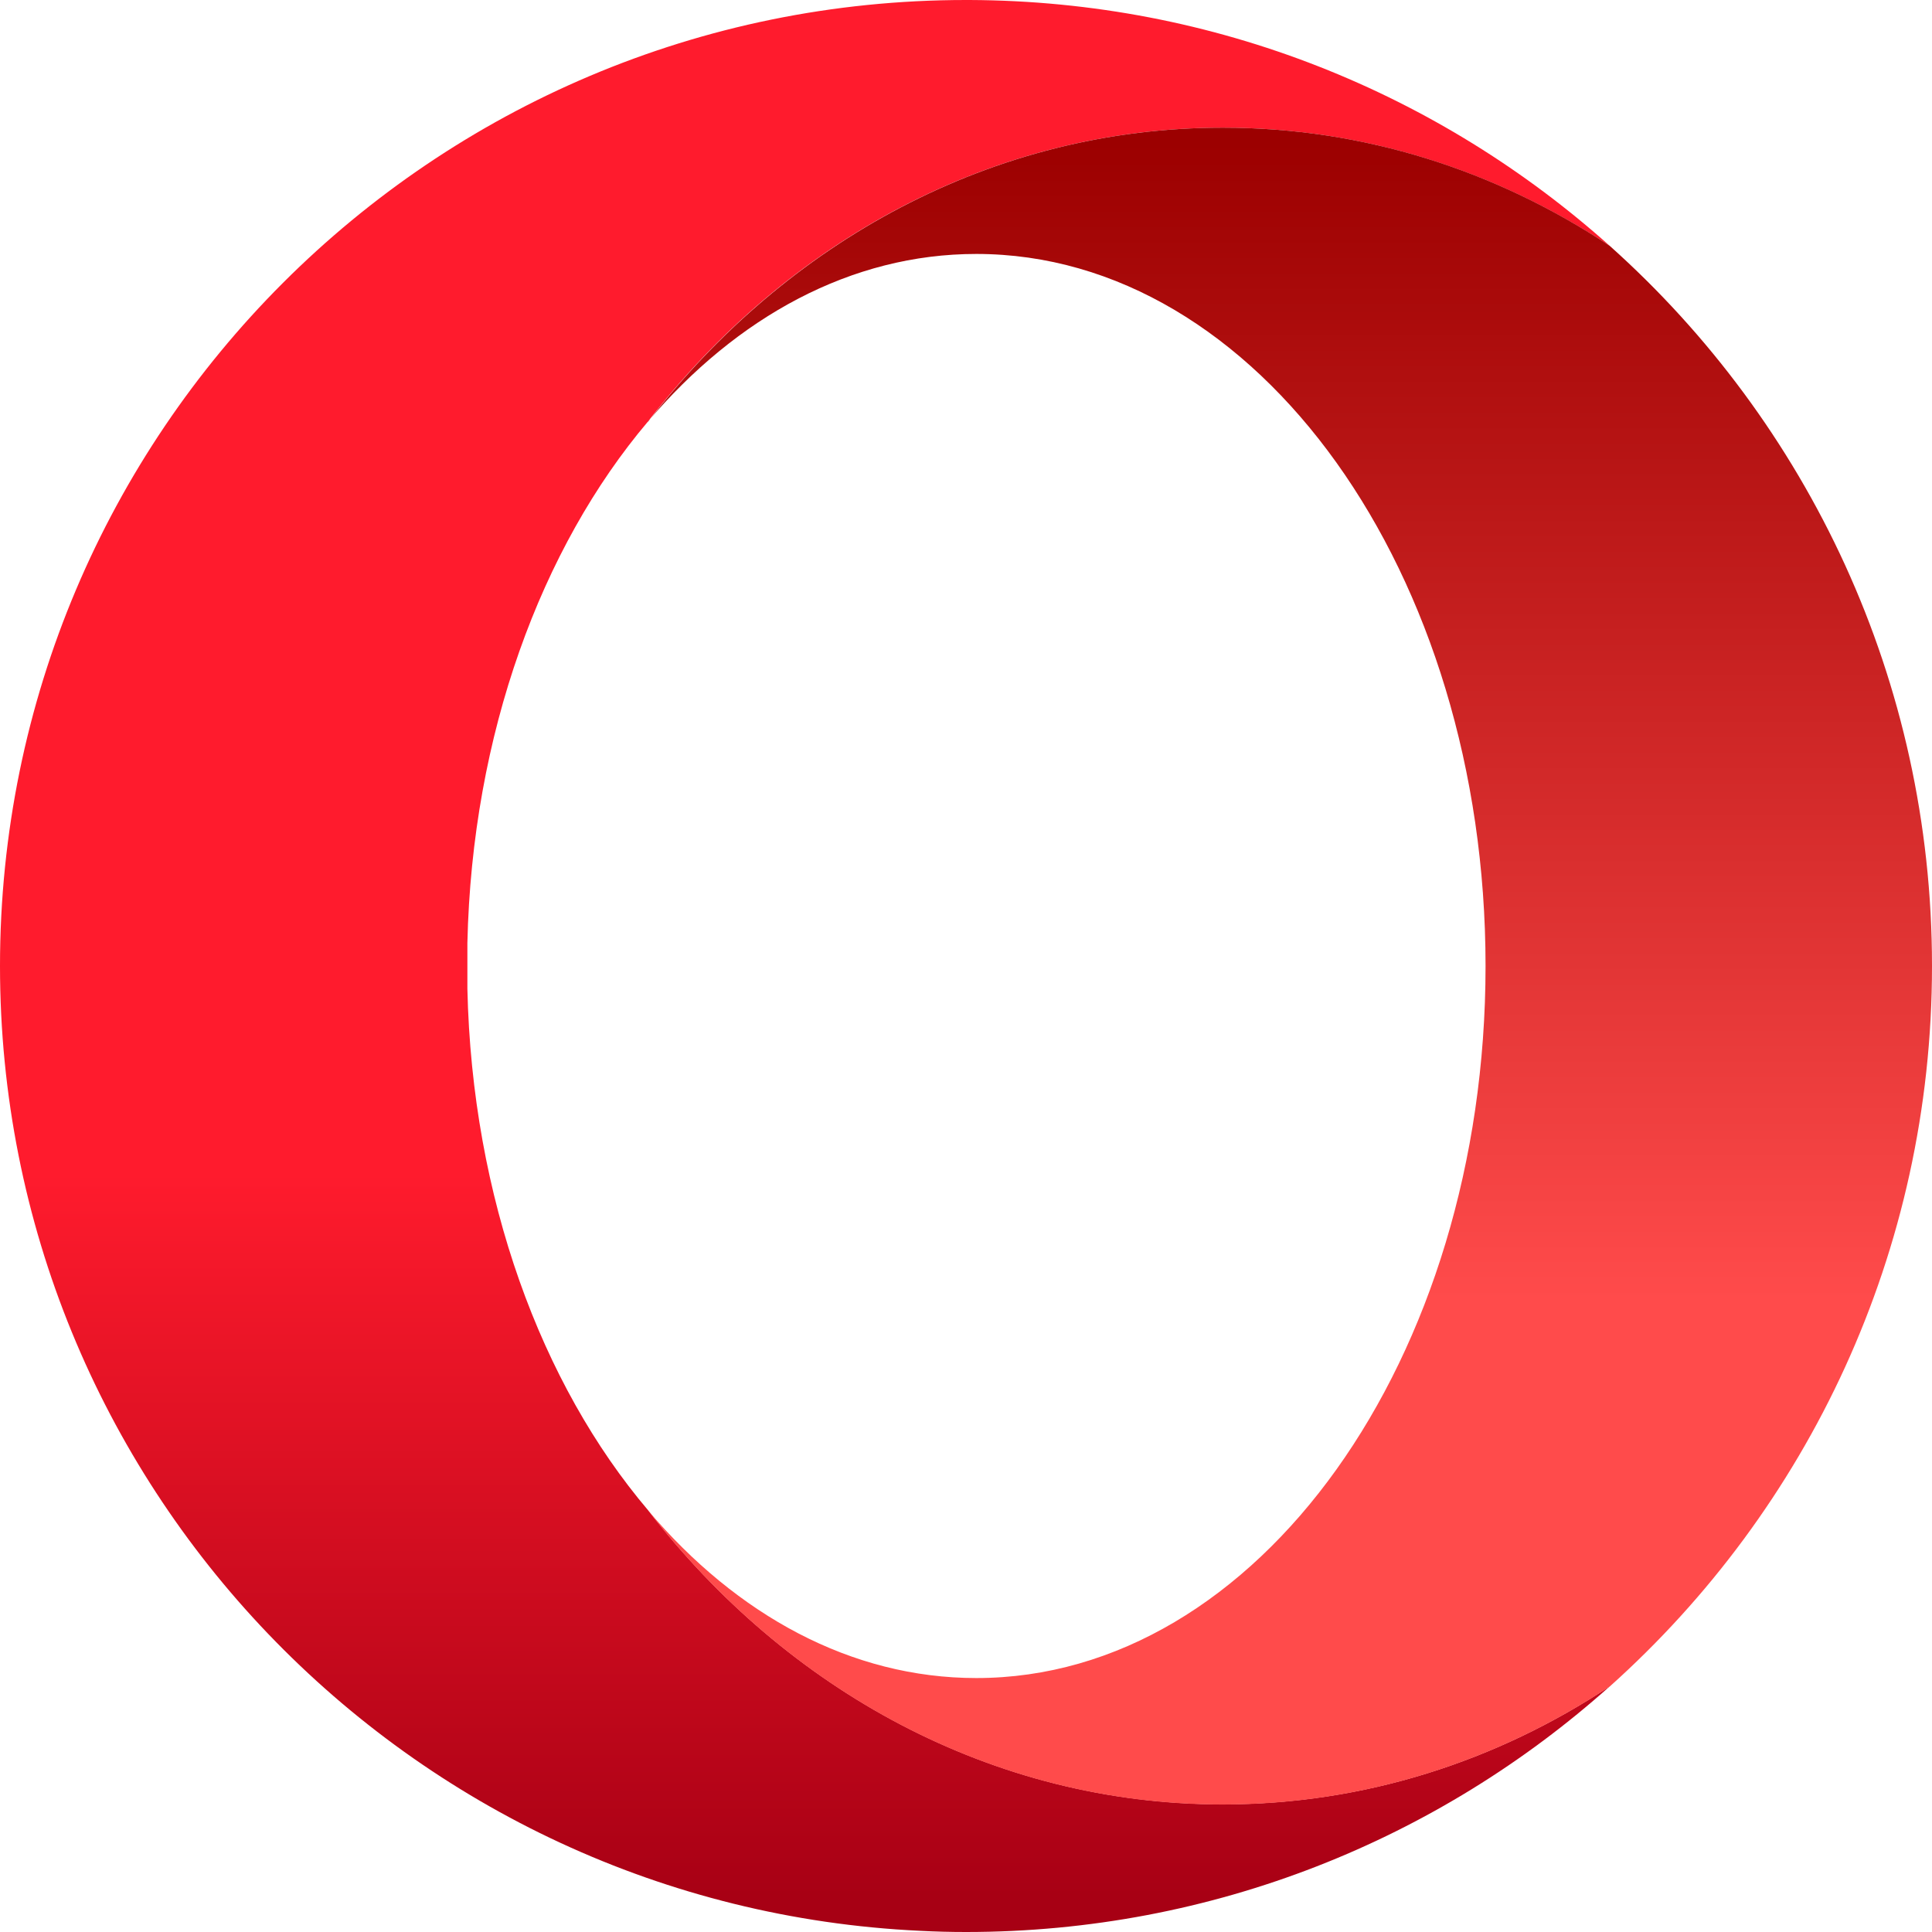
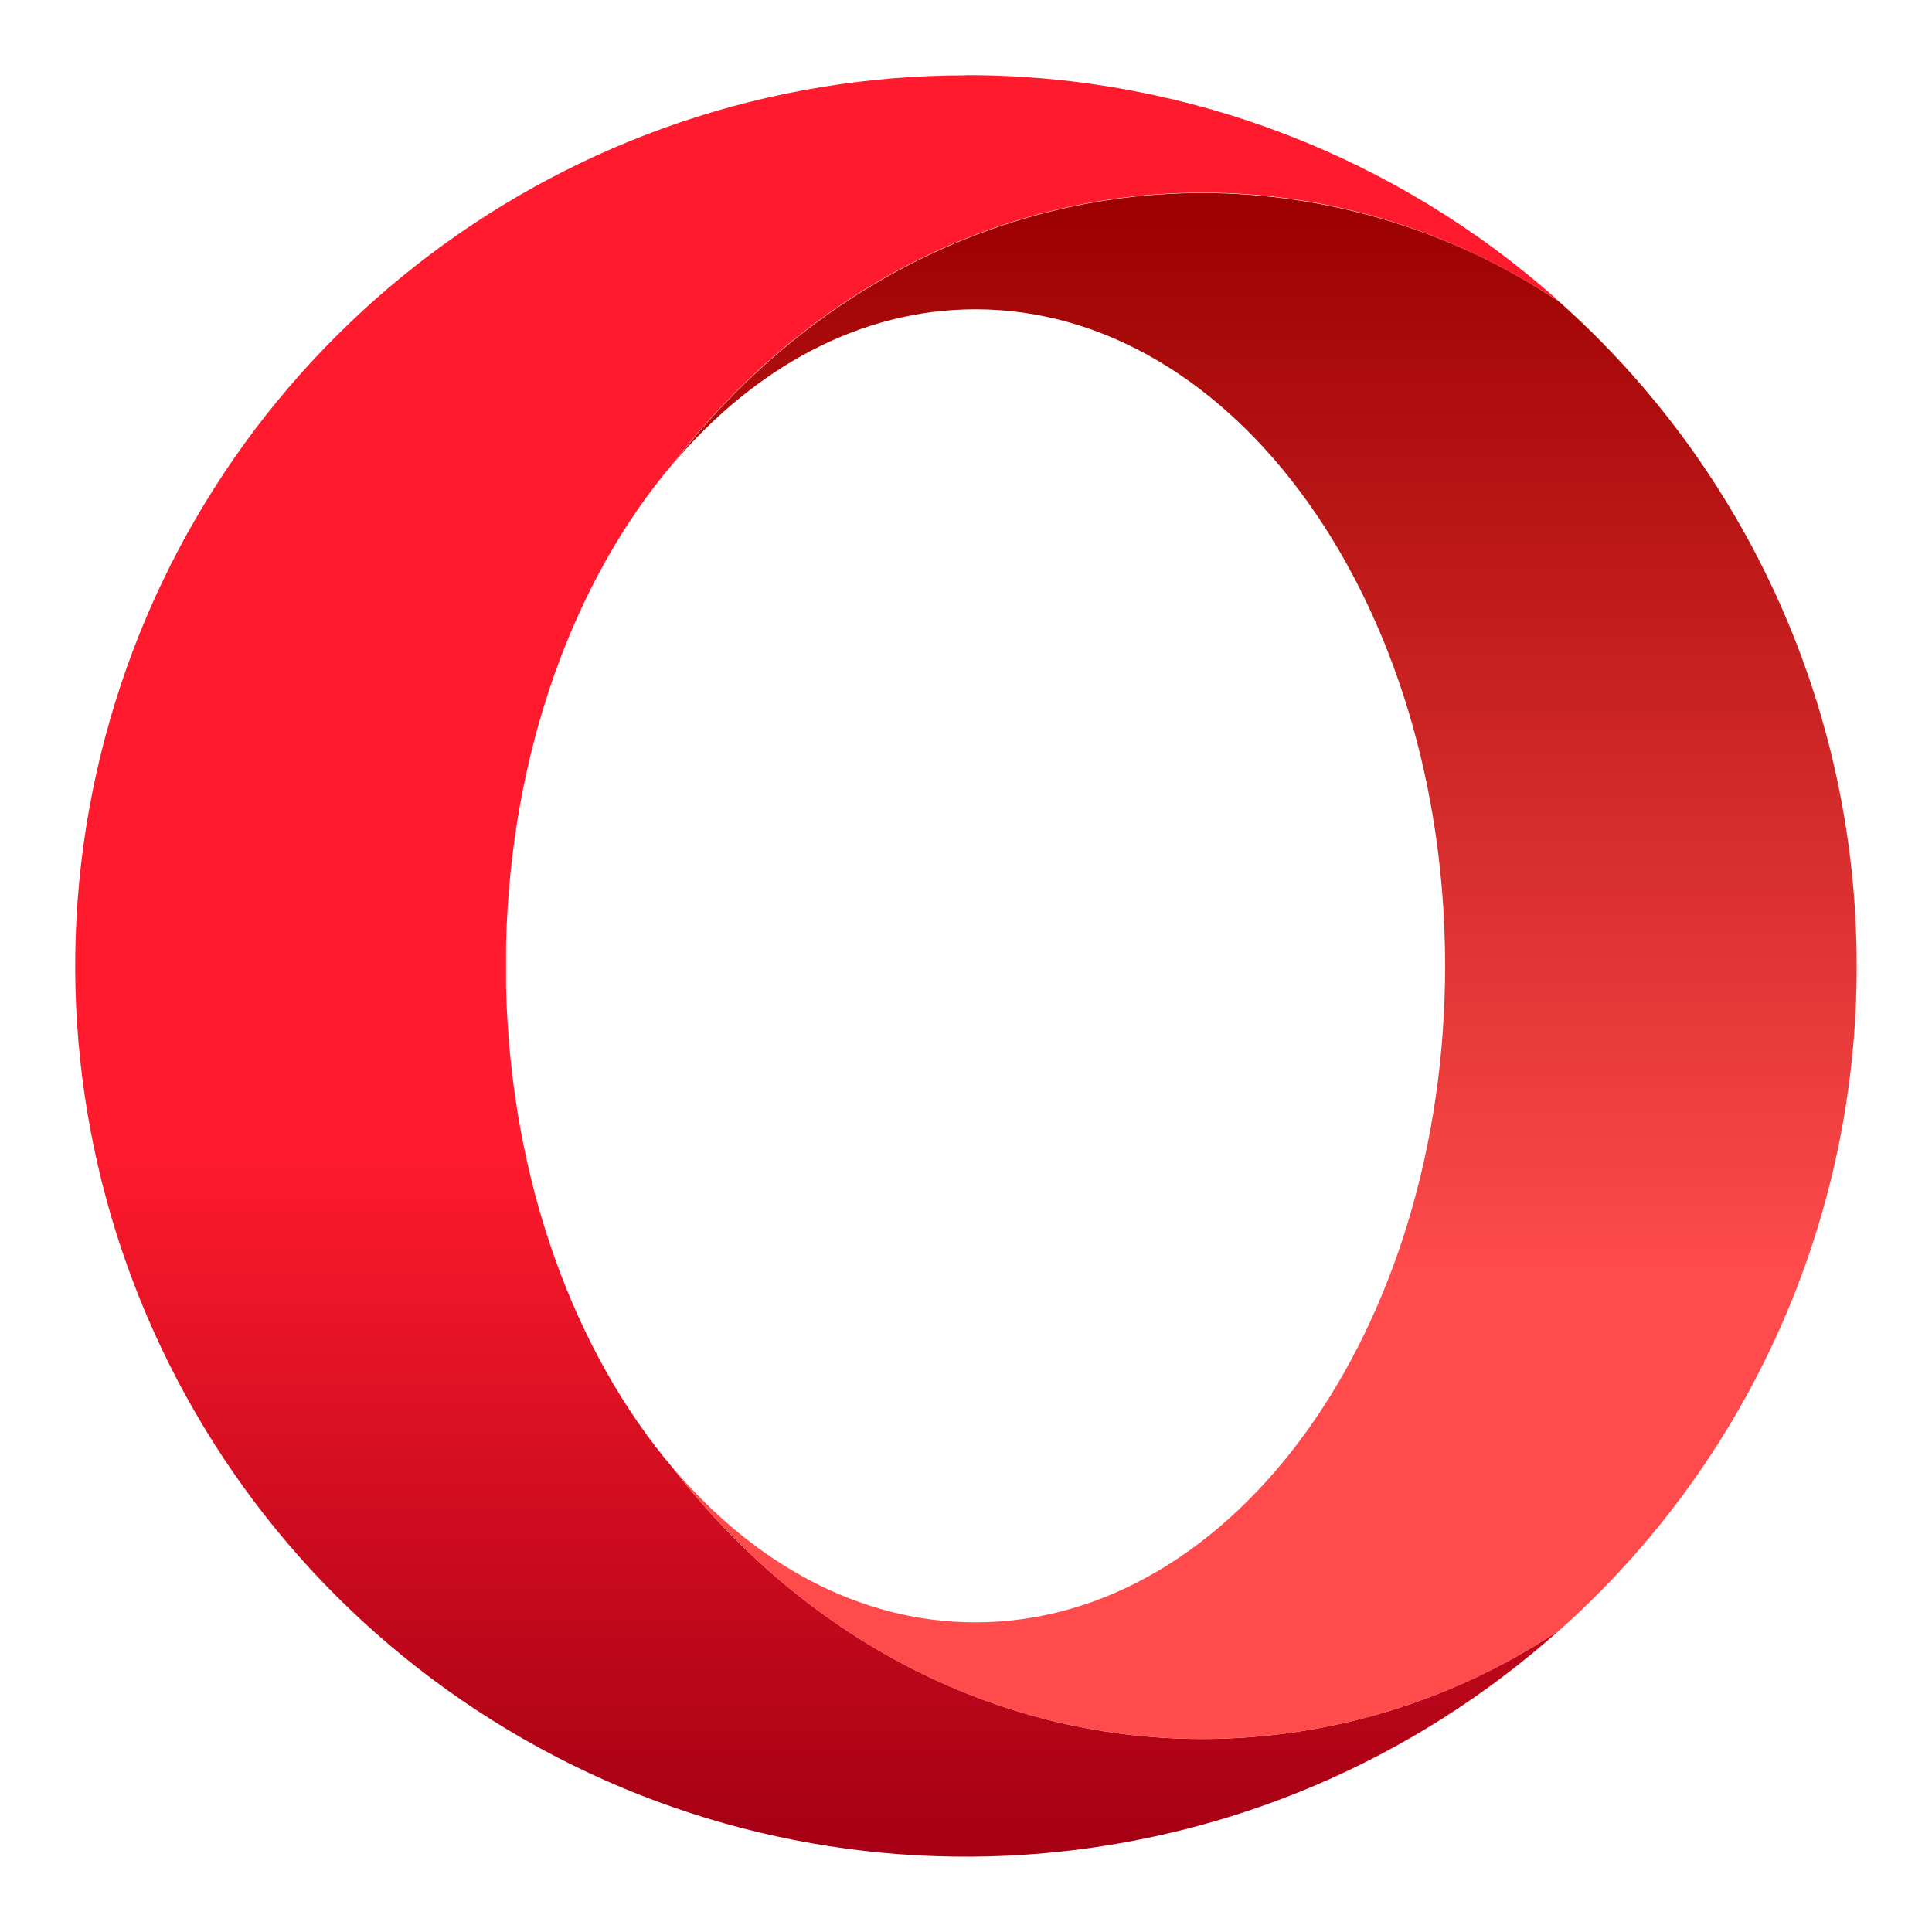
- <svg xmlns="http://www.w3.org/2000/svg" width="36" height="36" viewBox="0 0 36 36" fill="none">
-   <path d="M17.998 0C8.057 0 0 8.06 0 18C0 27.654 7.602 35.531 17.146 35.978C17.432 35.993 17.715 36 18.002 36C22.612 36 26.815 34.266 29.999 31.419C27.889 32.819 25.421 33.621 22.784 33.621C18.496 33.621 14.659 31.494 12.076 28.141C10.085 25.795 8.795 22.32 8.709 18.423C8.709 18.412 8.709 17.584 8.709 17.574C8.795 13.68 10.085 10.205 12.073 7.856C14.656 4.503 18.496 2.379 22.784 2.379C25.421 2.379 27.889 3.184 29.999 4.585C26.829 1.748 22.652 0.018 18.066 0C18.045 0 18.02 0 17.998 0Z" fill="url(#paint0_linear)" />
-   <path d="M12.073 7.856C13.728 5.907 15.859 4.732 18.192 4.732C23.433 4.732 27.681 10.675 27.681 18C27.681 25.329 23.433 31.268 18.192 31.268C15.859 31.268 13.728 30.093 12.076 28.145C14.659 31.497 18.496 33.625 22.784 33.625C25.421 33.625 27.889 32.819 29.999 31.422C33.682 28.123 36 23.334 36 18C36 12.67 33.682 7.877 29.996 4.582C27.886 3.181 25.421 2.379 22.784 2.379C18.496 2.379 14.659 4.506 12.076 7.859" fill="url(#paint1_linear)" />
-   <defs>
-     <linearGradient id="paint0_linear" x1="14.998" y1="0.587" x2="14.998" y2="35.476" gradientUnits="userSpaceOnUse">
-       <stop stop-color="#FF1B2D" />
-       <stop offset="0.3" stop-color="#FF1B2D" />
-       <stop offset="0.61" stop-color="#FF1B2D" />
-       <stop offset="1" stop-color="#A70014" />
-     </linearGradient>
-     <linearGradient id="paint1_linear" x1="24.038" y1="2.644" x2="24.038" y2="33.501" gradientUnits="userSpaceOnUse">
-       <stop stop-color="#9C0000" />
-       <stop offset="0.7" stop-color="#FF4B4B" />
-       <stop offset="1" stop-color="#FF4B4B" />
-     </linearGradient>
-   </defs>
+ <svg xmlns="http://www.w3.org/2000/svg" viewBox="0 0 1090 1090">
+   <linearGradient id="a" x1="461" x2="461" y1="59" y2="1033" gradientUnits="userSpaceOnUse">
+     <stop offset=".6" stop-color="#ff1b2d" />
+     <stop offset="1" stop-color="#a70014" />
+   </linearGradient>
+   <linearGradient id="b" x1="714" x2="714" y1="116" y2="978" gradientUnits="userSpaceOnUse">
+     <stop offset="0" stop-color="#9c0000" />
+     <stop offset=".7" stop-color="#ff4b4b" />
+   </linearGradient>
+   <path fill="url(#a)" d="M545 42.5a502.5 502.5 0 10334.9 877.1 362.4 362.4 0 01-201.4 61.5c-119.7 0-226.8-59.4-299-153-55.6-65.6-91.5-162.5-94-271.3V533c2.5-108.8 38.4-205.8 94-271.3 72-93.6 179.3-153 299-153 73.6 0 142.5 22.5 201.4 61.6a500.8 500.8 0 00-333-127.9h-2z" />
+   <path fill="url(#b)" d="M379.6 261.8c46-54.4 105.7-87.3 170.7-87.3 146.3 0 265 166 265 370.4 0 204.6-118.6 370.4-265 370.4-65 0-124.6-32.8-170.7-87.2 72 93.6 179.2 153 299 153A363 363 0 00880 919.6 501 501 0 001047.5 545a501.1 501.1 0 00-167.6-374.6 362.4 362.4 0 00-201.4-61.5c-119.7 0-226.8 59.4-299 153" />
</svg>
